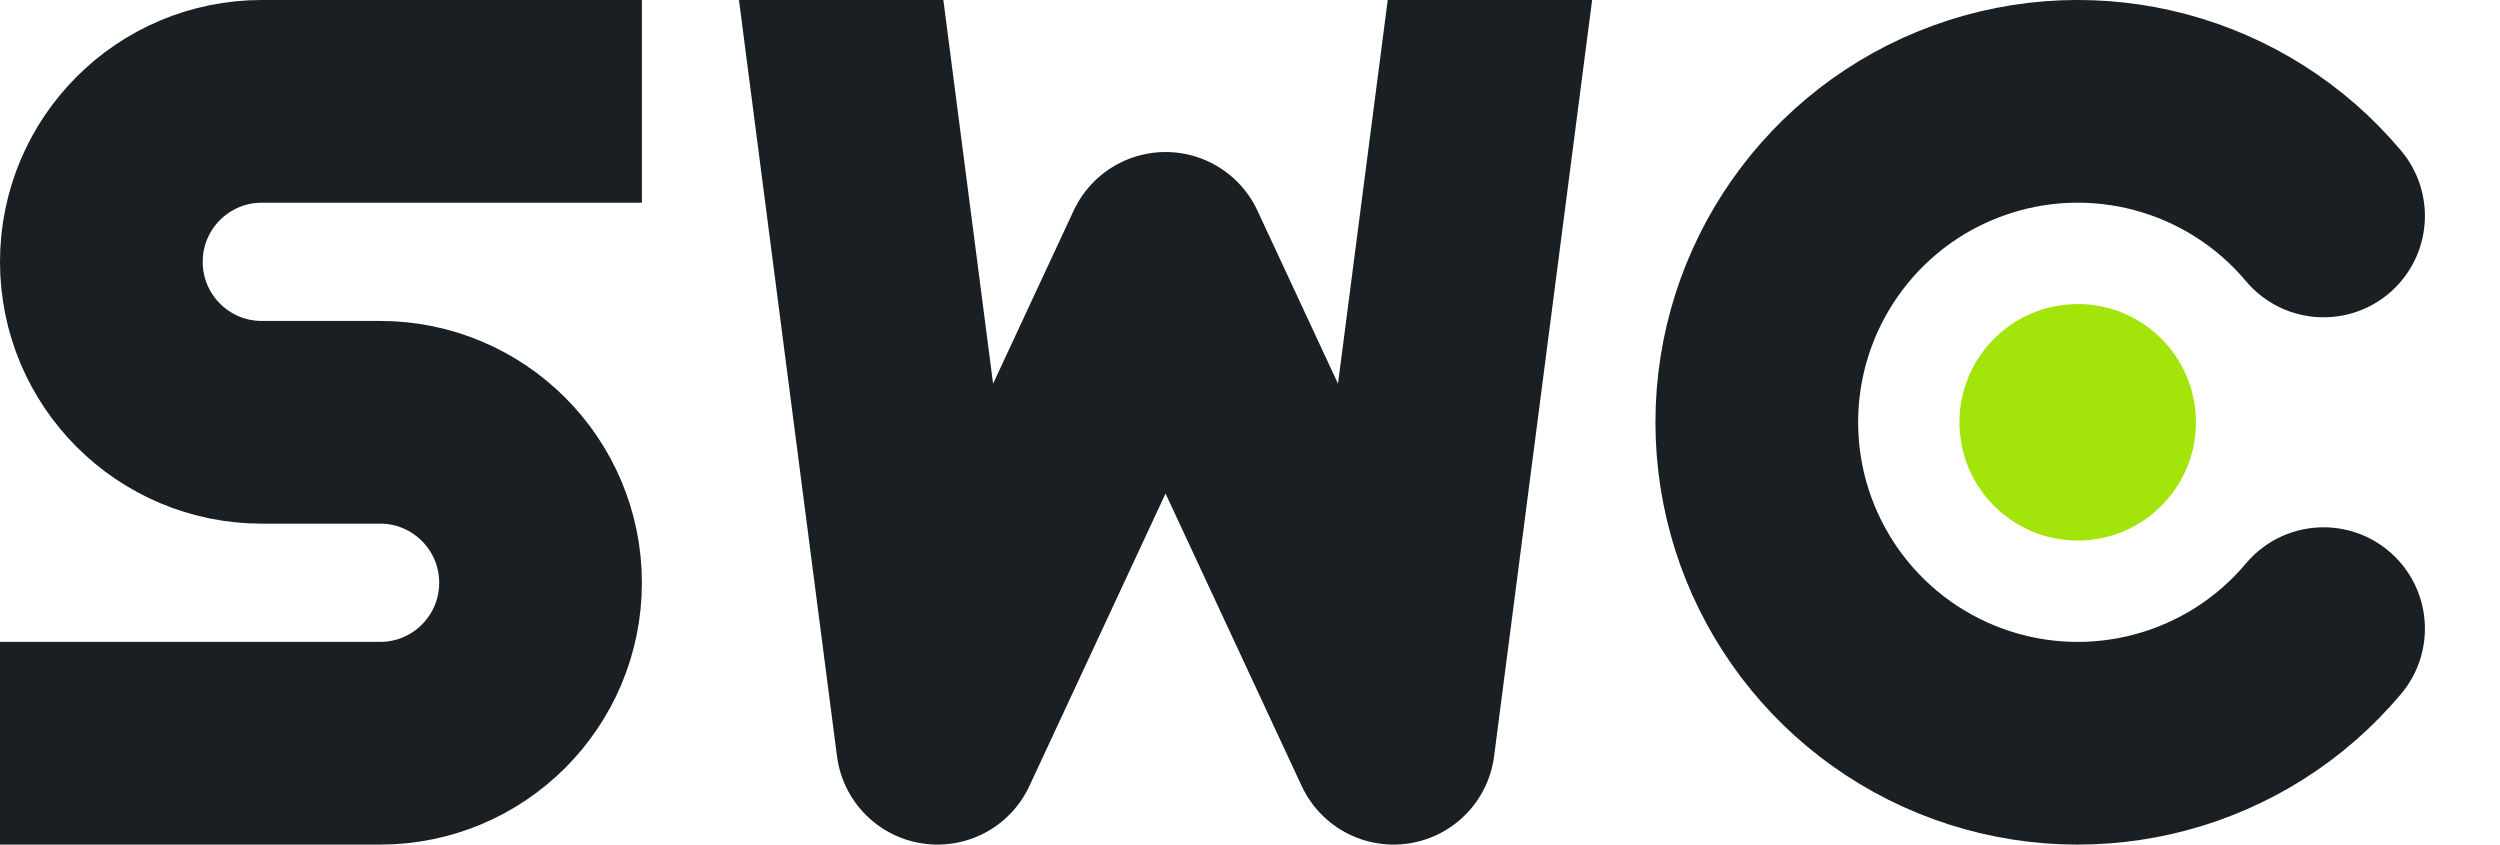
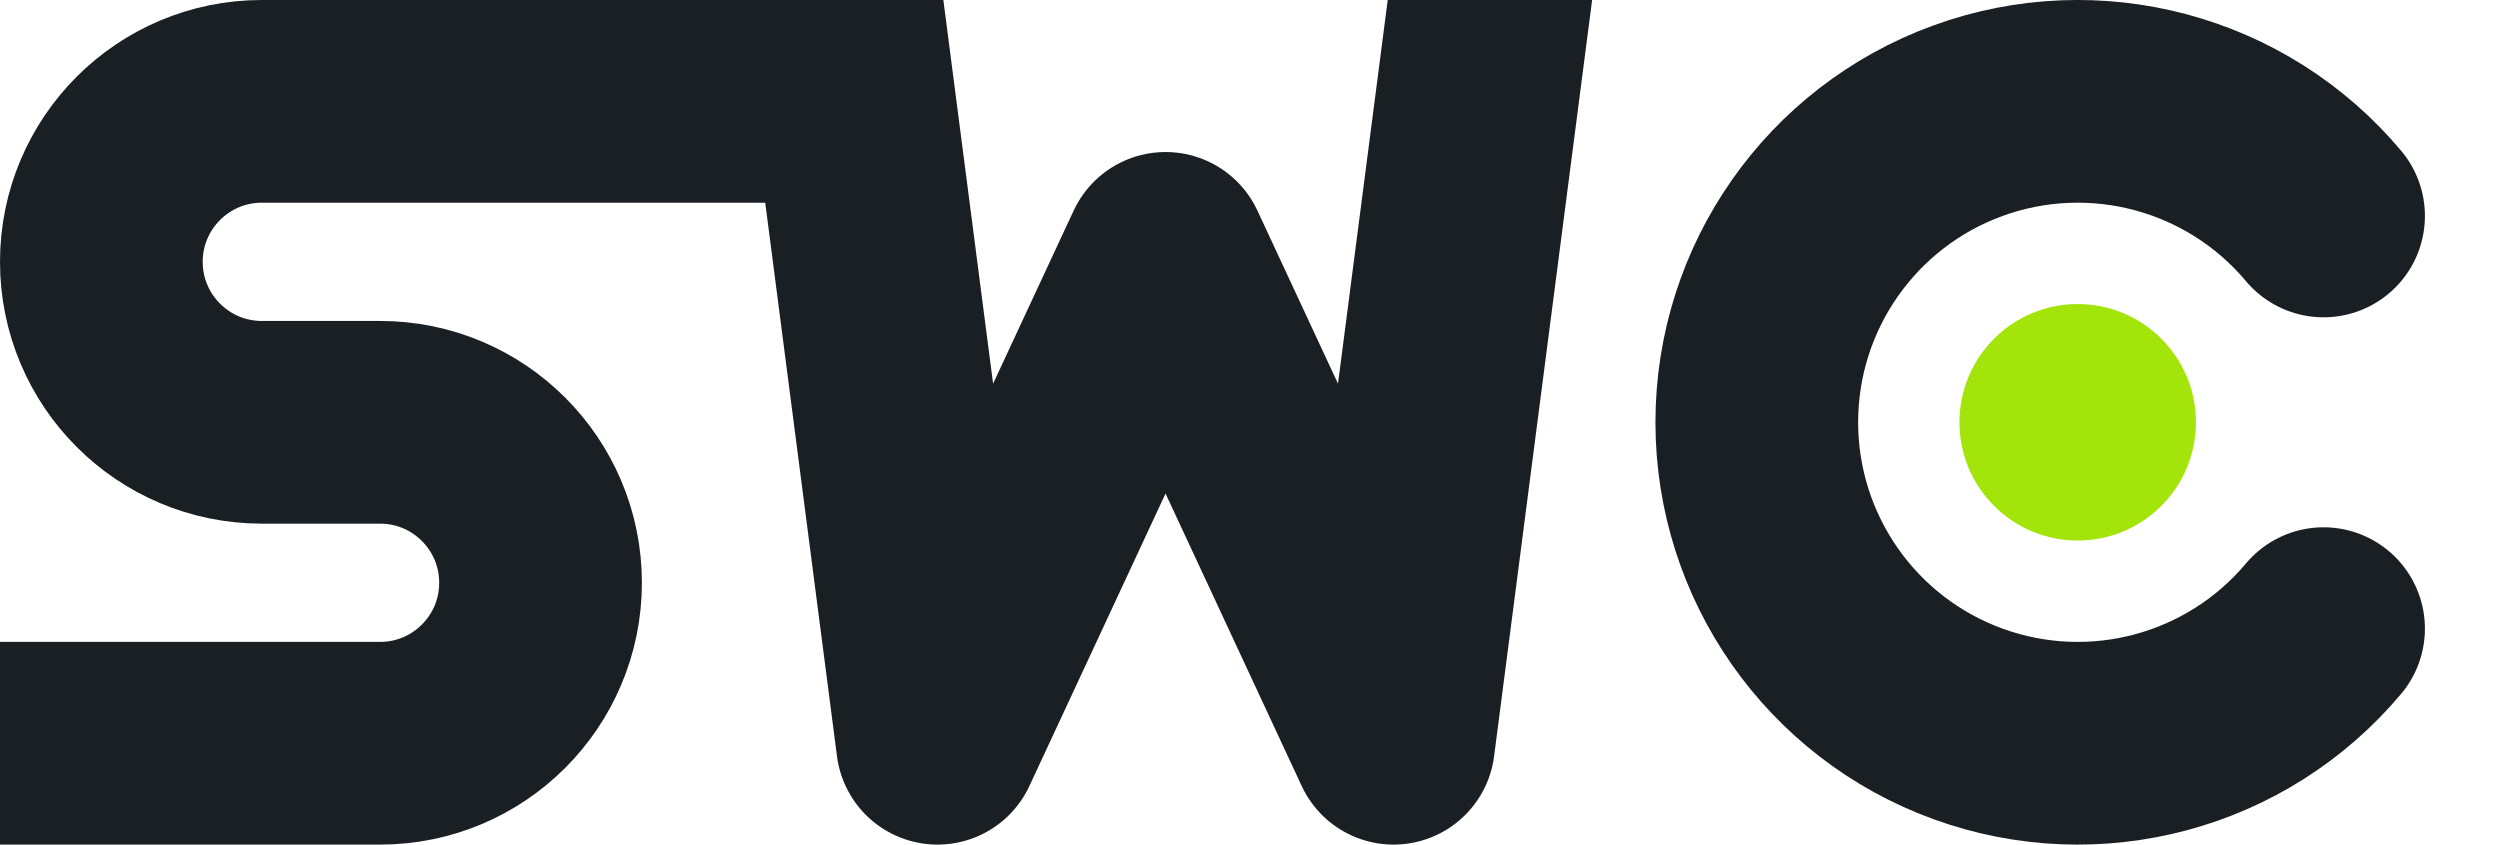
<svg xmlns="http://www.w3.org/2000/svg" viewBox="0 0 296 100" role="img" aria-label="SWC">
  <defs>
    <clipPath id="wm-light-clip">
      <rect x="-20" y="0" width="336" height="100" />
    </clipPath>
  </defs>
  <g clip-path="url(#wm-light-clip)" fill="none" stroke="#1A1F24" stroke-width="24" stroke-linejoin="round">
-     <path data-glyph="s" d="M76 12 H31 A19 19 0 0 0 31 50 H45 A19 19 0 0 1 45 88 H0" stroke-linecap="butt" />
+     <path data-glyph="s" d="M101.15 12 H31 A19 19 0 0 0 31 50 H45 A19 19 0 0 1 45 88 H0" stroke-linecap="butt" />
    <path data-glyph="w" d="M97 -20 L111 88 L138 30 L165 88 L179 -20" stroke-linecap="butt" />
    <path data-glyph="c" d="M275.11 25.57 A38 38 0 1 0 275.11 74.43" stroke-linecap="round" />
  </g>
  <circle data-glyph="dot" cx="246" cy="50" r="14" fill="#A3E40A" />
</svg>
